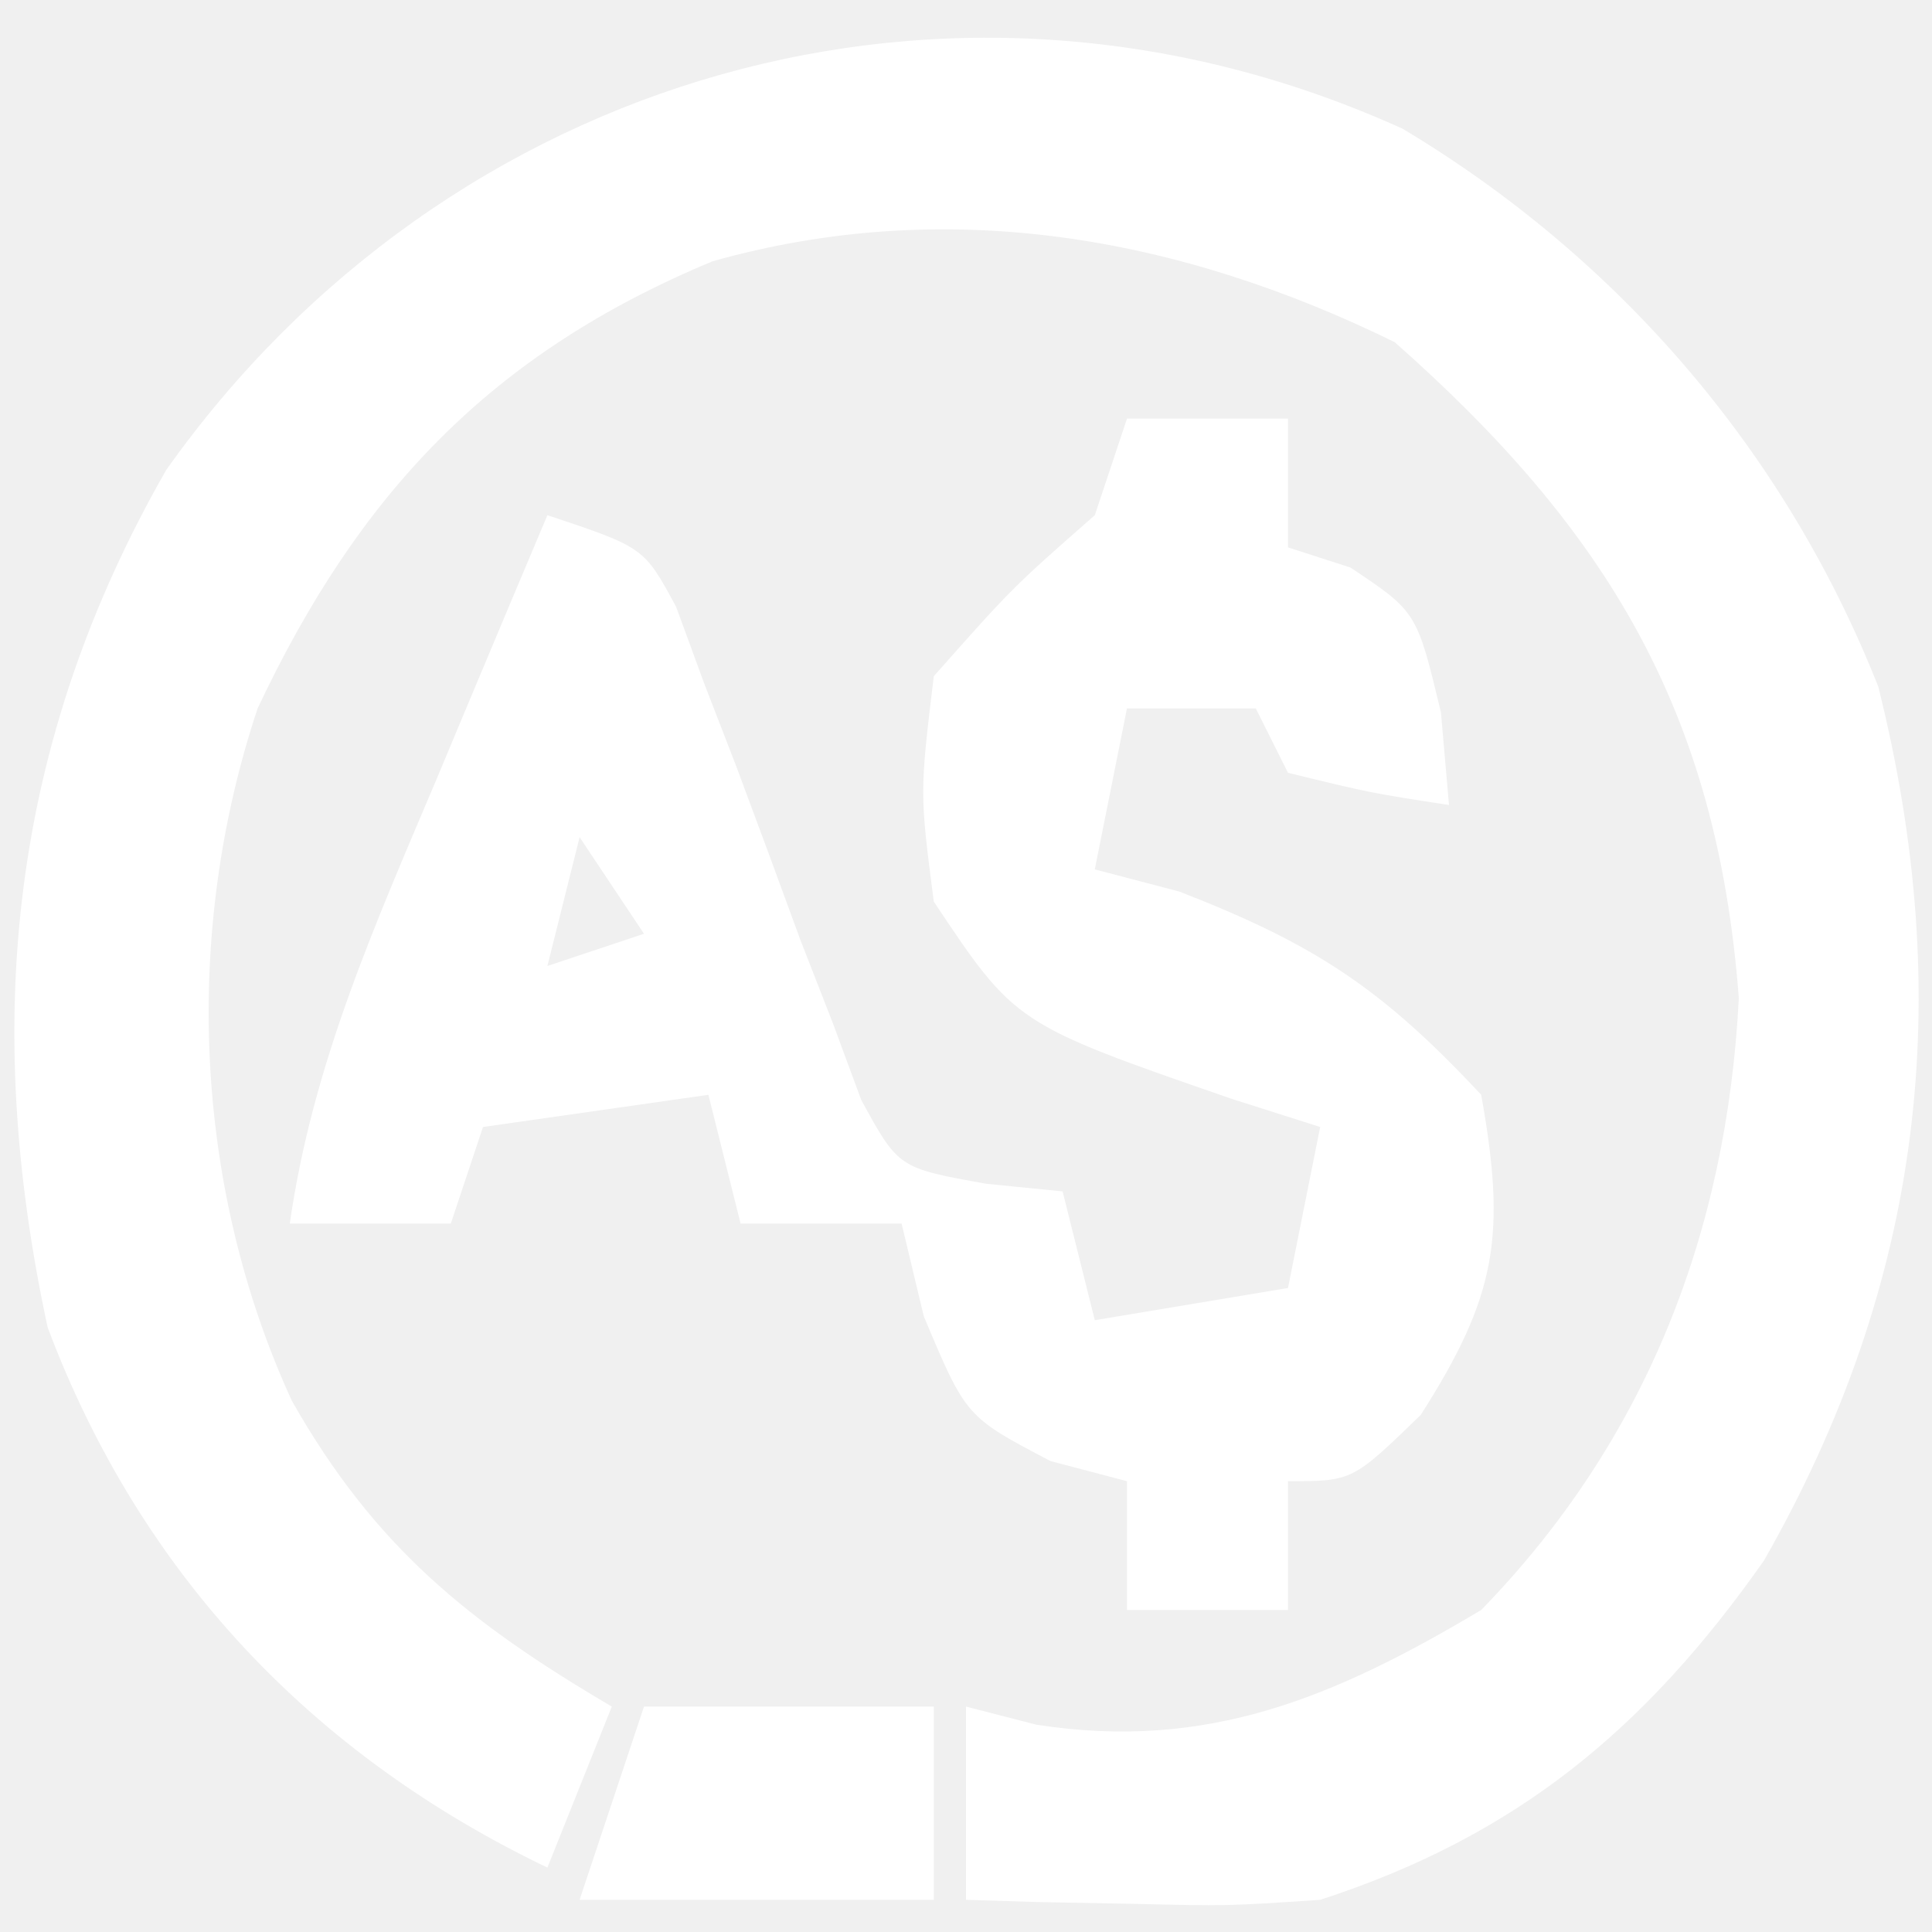
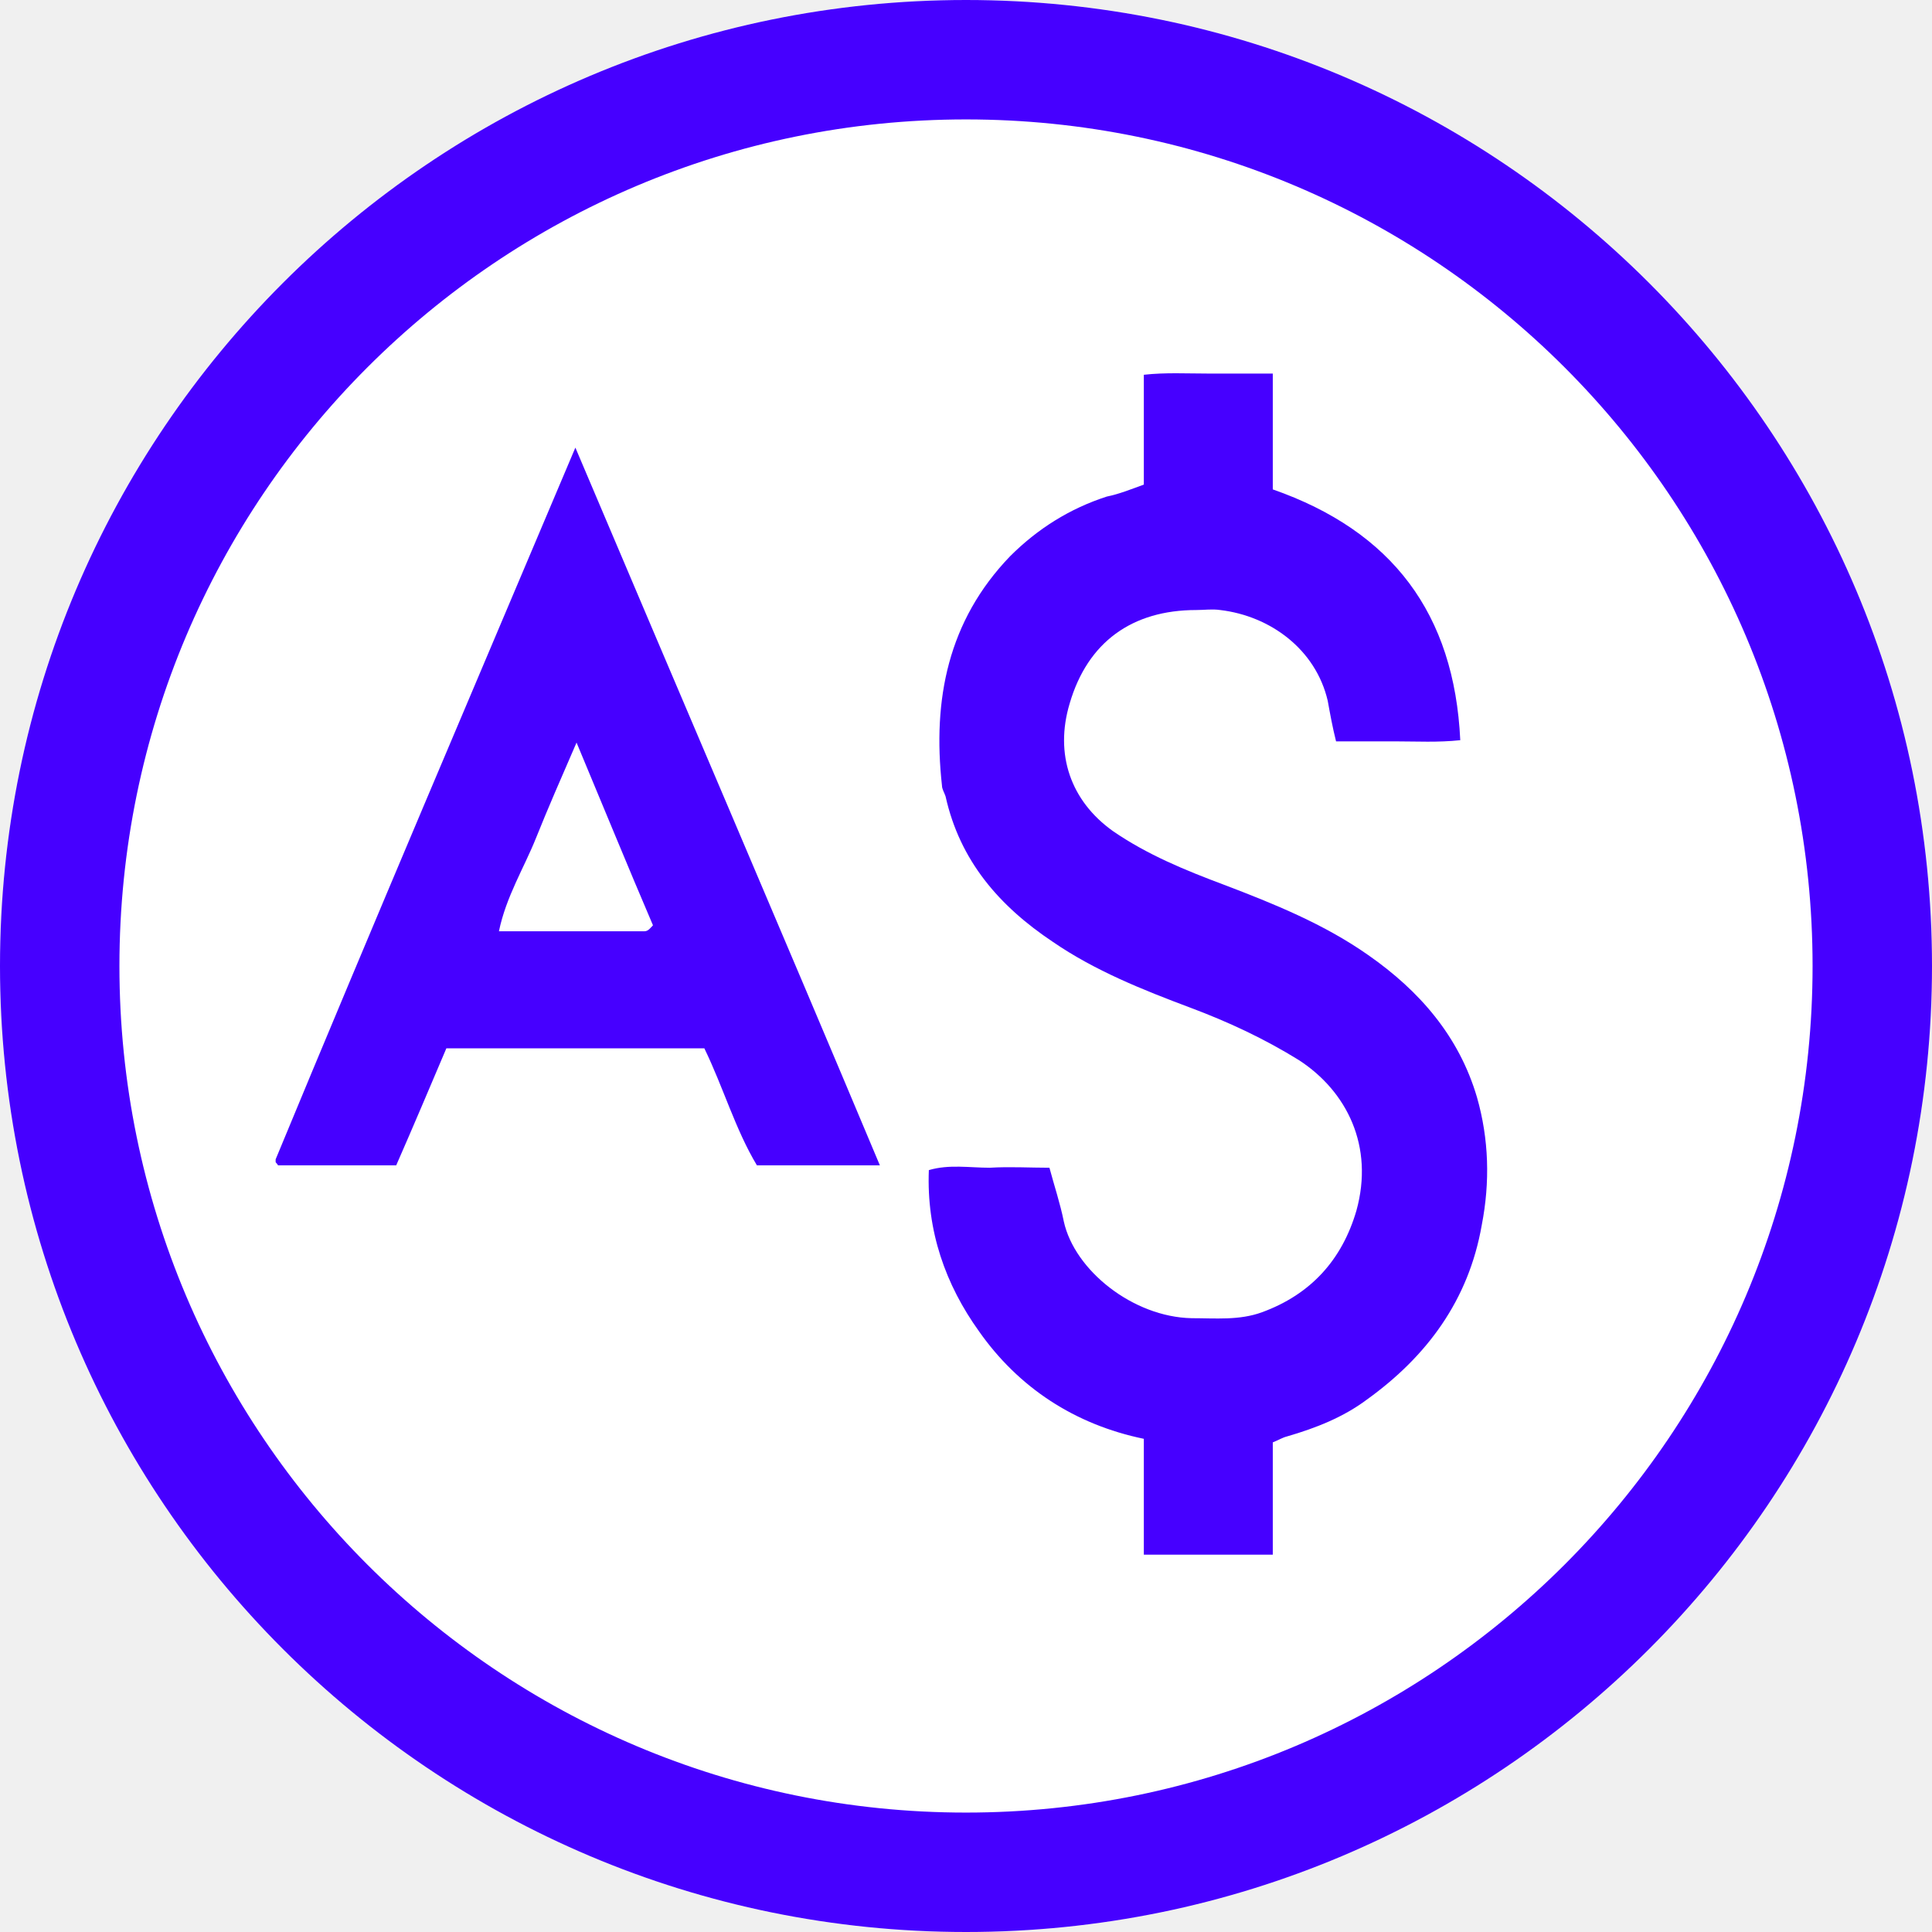
- <svg xmlns="http://www.w3.org/2000/svg" version="1.1" width="60" height="60">
-   <path d="M0 0 C6.718 4.02 11.888 10.029 14.77 17.328 C17.193 27.02 16.15 35.823 11.219 44.465 C7.546 49.691 3.541 53.02 -2.562 55 C-5.457 55.195 -5.457 55.195 -8.375 55.125 C-9.351 55.107 -10.327 55.089 -11.332 55.07 C-12.436 55.036 -12.436 55.036 -13.562 55 C-13.562 53.02 -13.562 51.04 -13.562 49 C-12.48 49.278 -12.48 49.278 -11.375 49.562 C-6.067 50.388 -2.115 48.712 2.438 46 C7.552 40.74 10.067 34.282 10.438 27 C9.767 18.106 6.356 12.463 -0.25 6.625 C-6.961 3.333 -14.151 2.065 -21.43 4.113 C-28.333 6.983 -32.42 11.337 -35.562 18 C-37.884 24.964 -37.559 32.831 -34.5 39.5 C-31.932 44.031 -29.018 46.379 -24.562 49 C-25.552 51.475 -25.552 51.475 -26.562 54 C-33.835 50.509 -39.184 44.92 -42.082 37.227 C-44.138 27.7 -43.237 19.05 -38.402 10.598 C-29.705 -1.683 -13.966 -6.34 0 0 Z M-11.562 51 C-10.562 54 -10.562 54 -10.562 54 Z " fill="#FFFFFF" transform="translate(43.5625,4)" />
-   <path d="M0 0 C1.65 0 3.3 0 5 0 C5 1.32 5 2.64 5 4 C5.639 4.206 6.279 4.412 6.938 4.625 C9 6 9 6 9.75 9.125 C9.832 10.074 9.915 11.023 10 12 C7.562 11.625 7.562 11.625 5 11 C4.67 10.34 4.34 9.68 4 9 C2.68 9 1.36 9 0 9 C-0.33 10.65 -0.66 12.3 -1 14 C-0.134 14.227 0.733 14.454 1.625 14.688 C5.83 16.323 7.909 17.688 11 21 C11.775 25.342 11.502 27.214 9.125 30.938 C7 33 7 33 5 33 C5 34.32 5 35.64 5 37 C3.35 37 1.7 37 0 37 C0 35.68 0 34.36 0 33 C-0.784 32.794 -1.567 32.587 -2.375 32.375 C-5 31 -5 31 -6.312 27.875 C-6.653 26.452 -6.653 26.452 -7 25 C-8.65 25 -10.3 25 -12 25 C-12.33 23.68 -12.66 22.36 -13 21 C-15.31 21.33 -17.62 21.66 -20 22 C-20.33 22.99 -20.66 23.98 -21 25 C-22.65 25 -24.3 25 -26 25 C-25.298 20.067 -23.365 15.74 -21.438 11.188 C-21.108 10.399 -20.779 9.611 -20.439 8.799 C-19.63 6.864 -18.816 4.932 -18 3 C-15 4 -15 4 -14.004 5.842 C-13.573 7.018 -13.573 7.018 -13.133 8.219 C-12.804 9.068 -12.475 9.918 -12.137 10.793 C-11.463 12.595 -10.796 14.4 -10.137 16.207 C-9.805 17.057 -9.474 17.906 -9.133 18.781 C-8.843 19.566 -8.553 20.35 -8.254 21.158 C-7.099 23.274 -7.099 23.274 -4.367 23.764 C-3.195 23.881 -3.195 23.881 -2 24 C-1.67 25.32 -1.34 26.64 -1 28 C0.98 27.67 2.96 27.34 5 27 C5.33 25.35 5.66 23.7 6 22 C4.639 21.567 4.639 21.567 3.25 21.125 C-3.467 18.8 -3.467 18.8 -6 15 C-6.438 11.625 -6.438 11.625 -6 8 C-3.562 5.25 -3.562 5.25 -1 3 C-0.67 2.01 -0.34 1.02 0 0 Z M-17 13 C-17.33 14.32 -17.66 15.64 -18 17 C-17.01 16.67 -16.02 16.34 -15 16 C-15.66 15.01 -16.32 14.02 -17 13 Z " fill="#FFFFFF" transform="translate(35,13)" />
-   <path d="M0 0 C3 0 6 0 9 0 C9 1.98 9 3.96 9 6 C5.37 6 1.74 6 -2 6 C-1.34 4.02 -0.68 2.04 0 0 Z " fill="#FFFFFF" transform="translate(20,53)" />
+ <svg xmlns="http://www.w3.org/2000/svg" width="48" height="48" viewBox="0 0 48 48" fill="none">
+   <circle cx="24" cy="24" r="24" fill="white" />
+   <path fill-rule="evenodd" clip-rule="evenodd" d="M24 45.033C35.616 45.033 45.033 35.616 45.033 24C45.033 12.384 35.616 2.967 24 2.967C12.384 2.967 2.967 12.384 2.967 24C2.967 35.616 12.384 45.033 24 45.033ZM24 48C37.255 48 48 37.255 48 24C48 10.745 37.255 0 24 0C10.745 0 0 10.745 0 24C0 37.255 10.745 48 24 48Z" fill="#4600FF" />
+   <path d="M28.418 12.04C28.418 11.091 28.418 10.23 28.418 9.311C28.951 9.251 29.486 9.281 30.02 9.281C30.524 9.281 31.058 9.281 31.622 9.281C31.622 10.26 31.622 11.21 31.622 12.159C34.589 13.197 36.132 15.245 36.28 18.39C35.716 18.449 35.212 18.419 34.678 18.419C34.173 18.419 33.699 18.419 33.194 18.419C33.105 18.063 33.046 17.737 32.987 17.411C32.69 16.135 31.562 15.304 30.316 15.156C30.109 15.126 29.931 15.156 29.723 15.156C28.121 15.156 27.023 15.957 26.578 17.47C26.192 18.746 26.608 19.903 27.646 20.645C28.506 21.238 29.456 21.624 30.405 21.98C31.651 22.454 32.898 22.959 33.995 23.73C35.271 24.62 36.25 25.748 36.695 27.261C36.992 28.299 37.022 29.368 36.814 30.436C36.488 32.305 35.449 33.699 33.966 34.768C33.372 35.213 32.69 35.48 31.978 35.687C31.859 35.717 31.77 35.776 31.622 35.836C31.622 36.755 31.622 37.645 31.622 38.625C31.028 38.625 30.524 38.625 29.99 38.625C29.486 38.625 28.951 38.625 28.418 38.625C28.418 37.645 28.418 36.726 28.418 35.747C26.697 35.391 25.302 34.471 24.323 33.076C23.492 31.919 23.017 30.584 23.077 29.071C23.581 28.923 24.086 29.012 24.59 29.012C25.094 28.982 25.569 29.012 26.073 29.012C26.192 29.457 26.341 29.902 26.43 30.347C26.697 31.563 28.15 32.72 29.604 32.75C30.198 32.75 30.791 32.809 31.355 32.602C32.571 32.157 33.343 31.296 33.699 30.08C34.144 28.477 33.461 27.113 32.275 26.341C31.414 25.807 30.524 25.392 29.575 25.036C28.388 24.591 27.201 24.116 26.163 23.404C24.827 22.514 23.848 21.386 23.492 19.784C23.463 19.695 23.403 19.606 23.403 19.517C23.166 17.381 23.552 15.423 25.094 13.821C25.777 13.138 26.578 12.634 27.498 12.337C27.794 12.278 28.091 12.159 28.418 12.04Z" fill="#4600FF" />
+   <path d="M14.295 11.121C16.846 17.144 19.368 23.018 21.86 28.952C20.852 28.952 19.873 28.952 18.805 28.952C18.27 28.062 17.974 27.024 17.499 26.045C15.393 26.045 13.256 26.045 11.09 26.045C10.675 27.024 10.26 28.003 9.844 28.952C8.835 28.952 7.856 28.952 6.907 28.952C6.877 28.893 6.848 28.893 6.848 28.863C6.848 28.834 6.848 28.804 6.848 28.804C9.28 22.929 11.773 17.084 14.295 11.121ZM14.324 18.449C13.939 19.339 13.612 20.081 13.316 20.823C13.019 21.564 12.574 22.276 12.396 23.137C13.672 23.137 14.829 23.137 16.015 23.137C16.105 23.137 16.164 23.048 16.223 22.989C15.6 21.535 15.007 20.081 14.324 18.449Z" fill="#4600FF" />
</svg>
